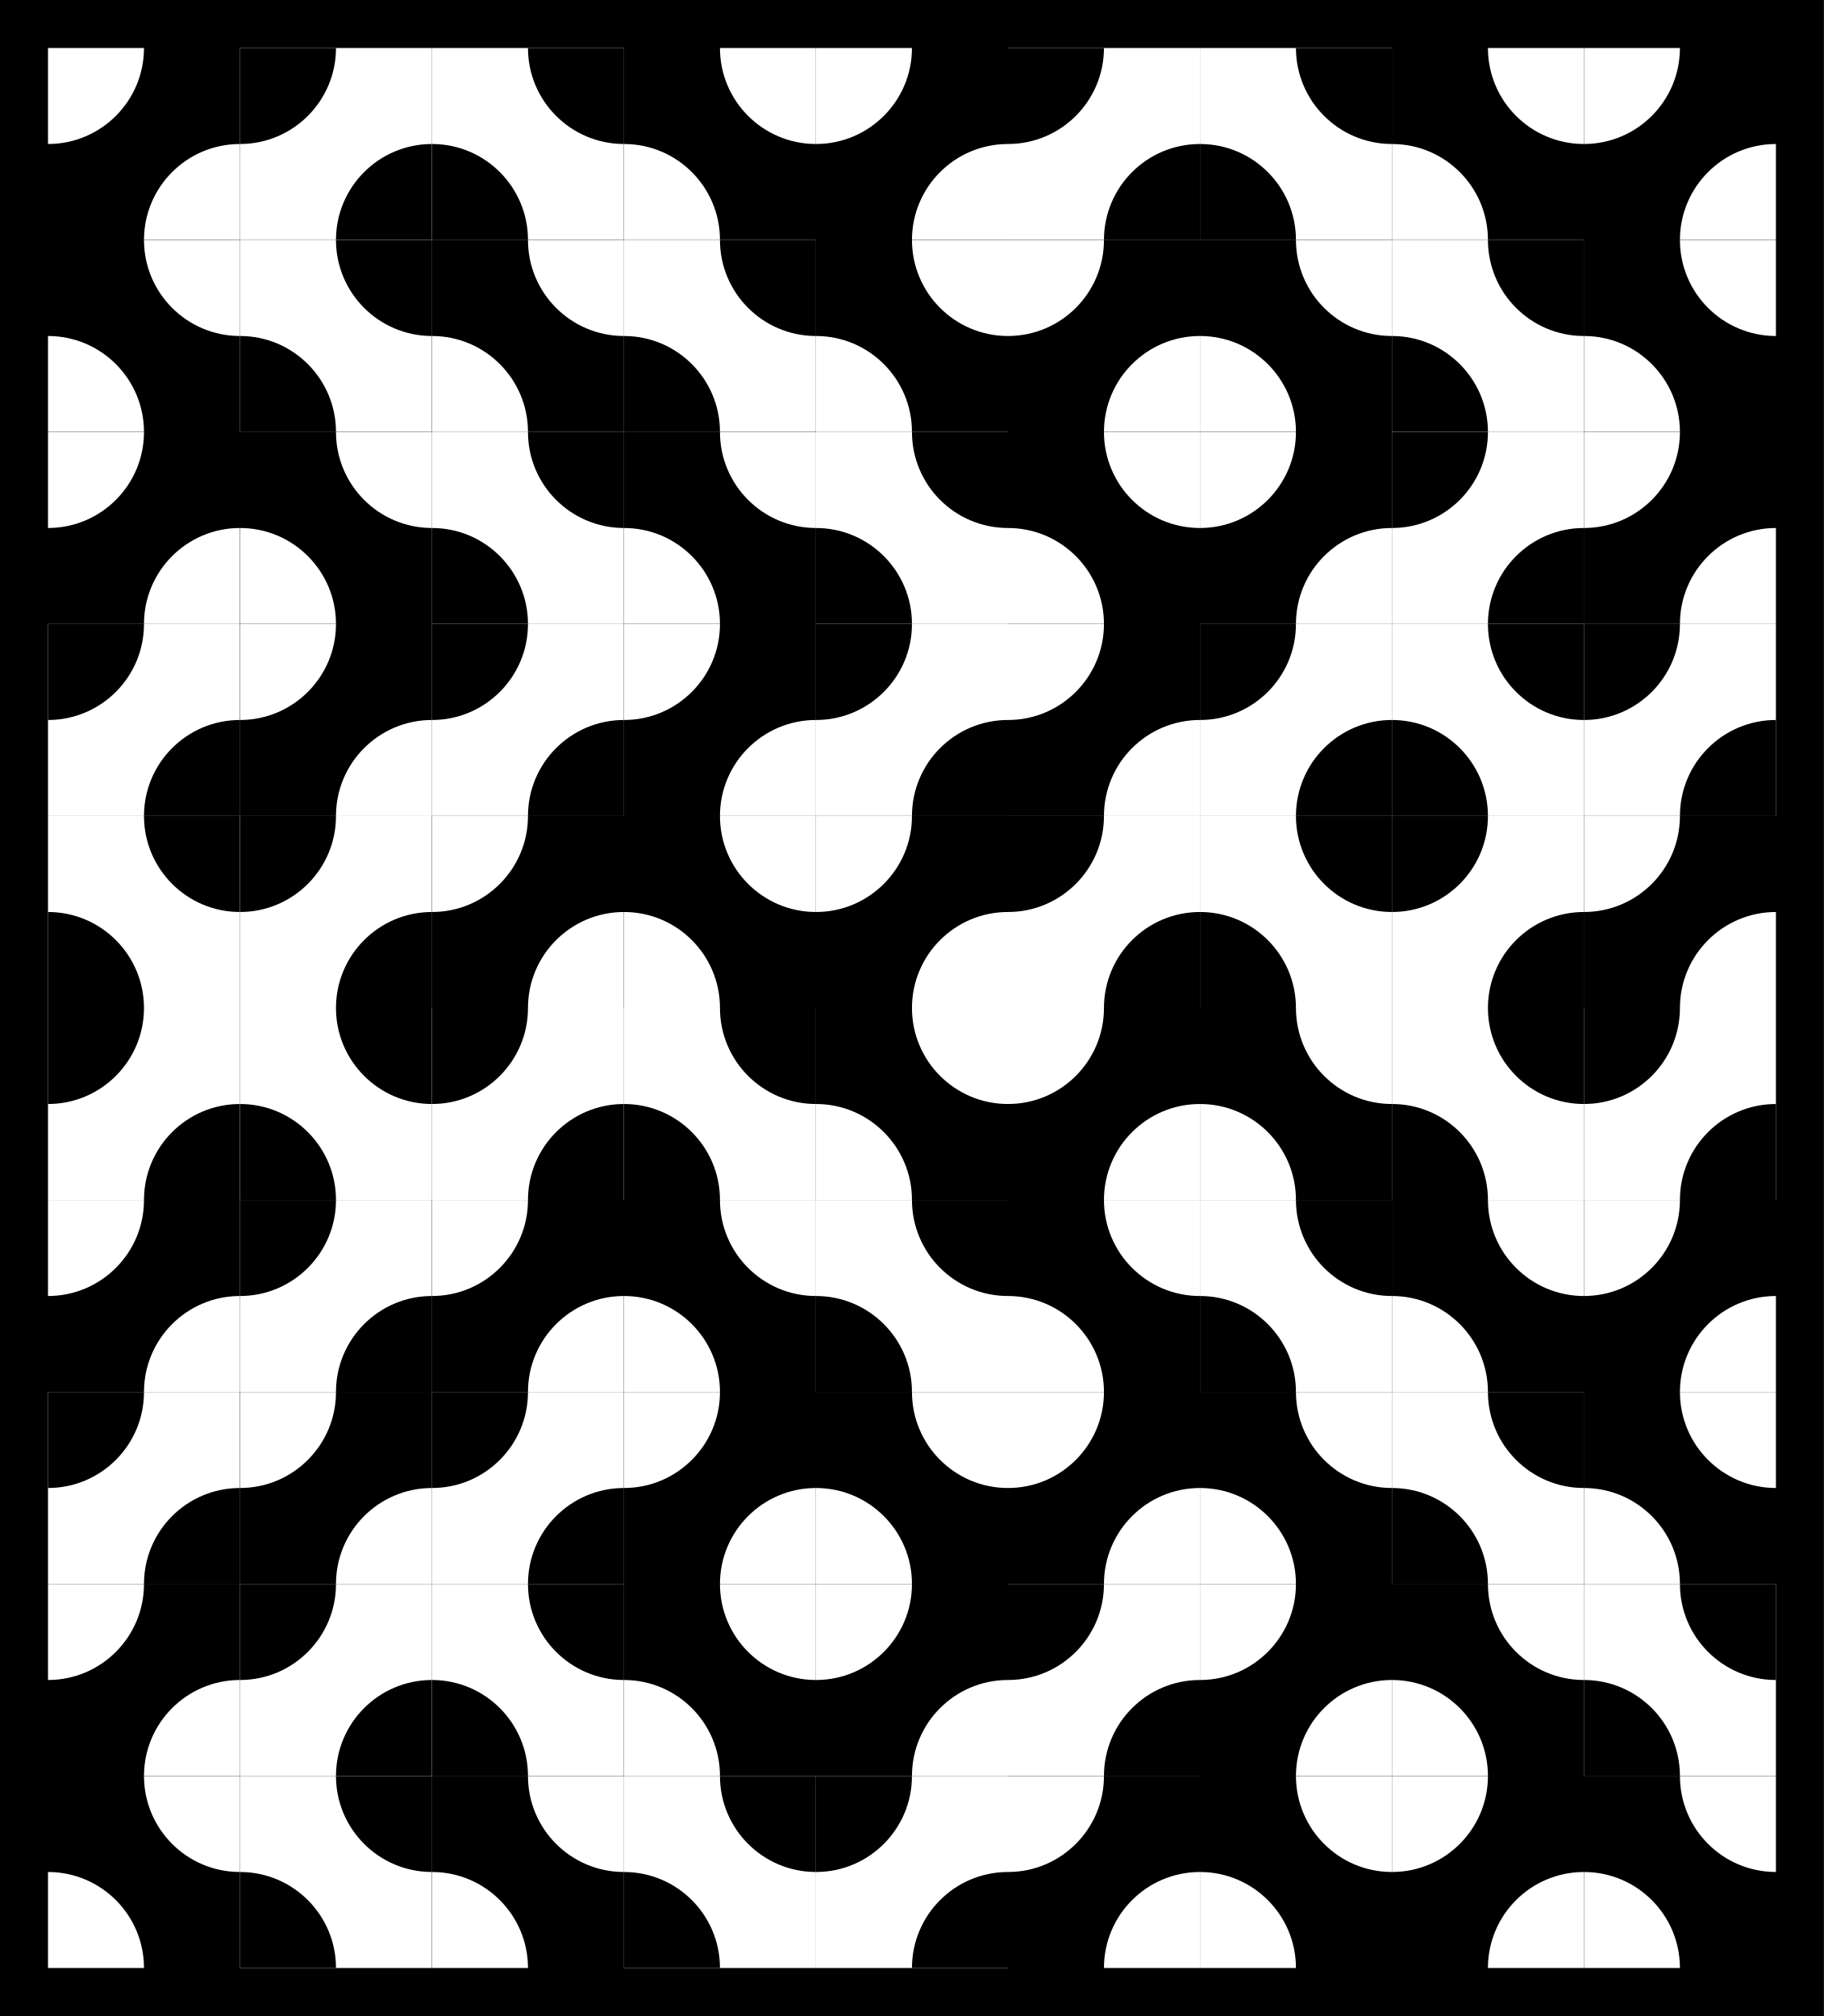
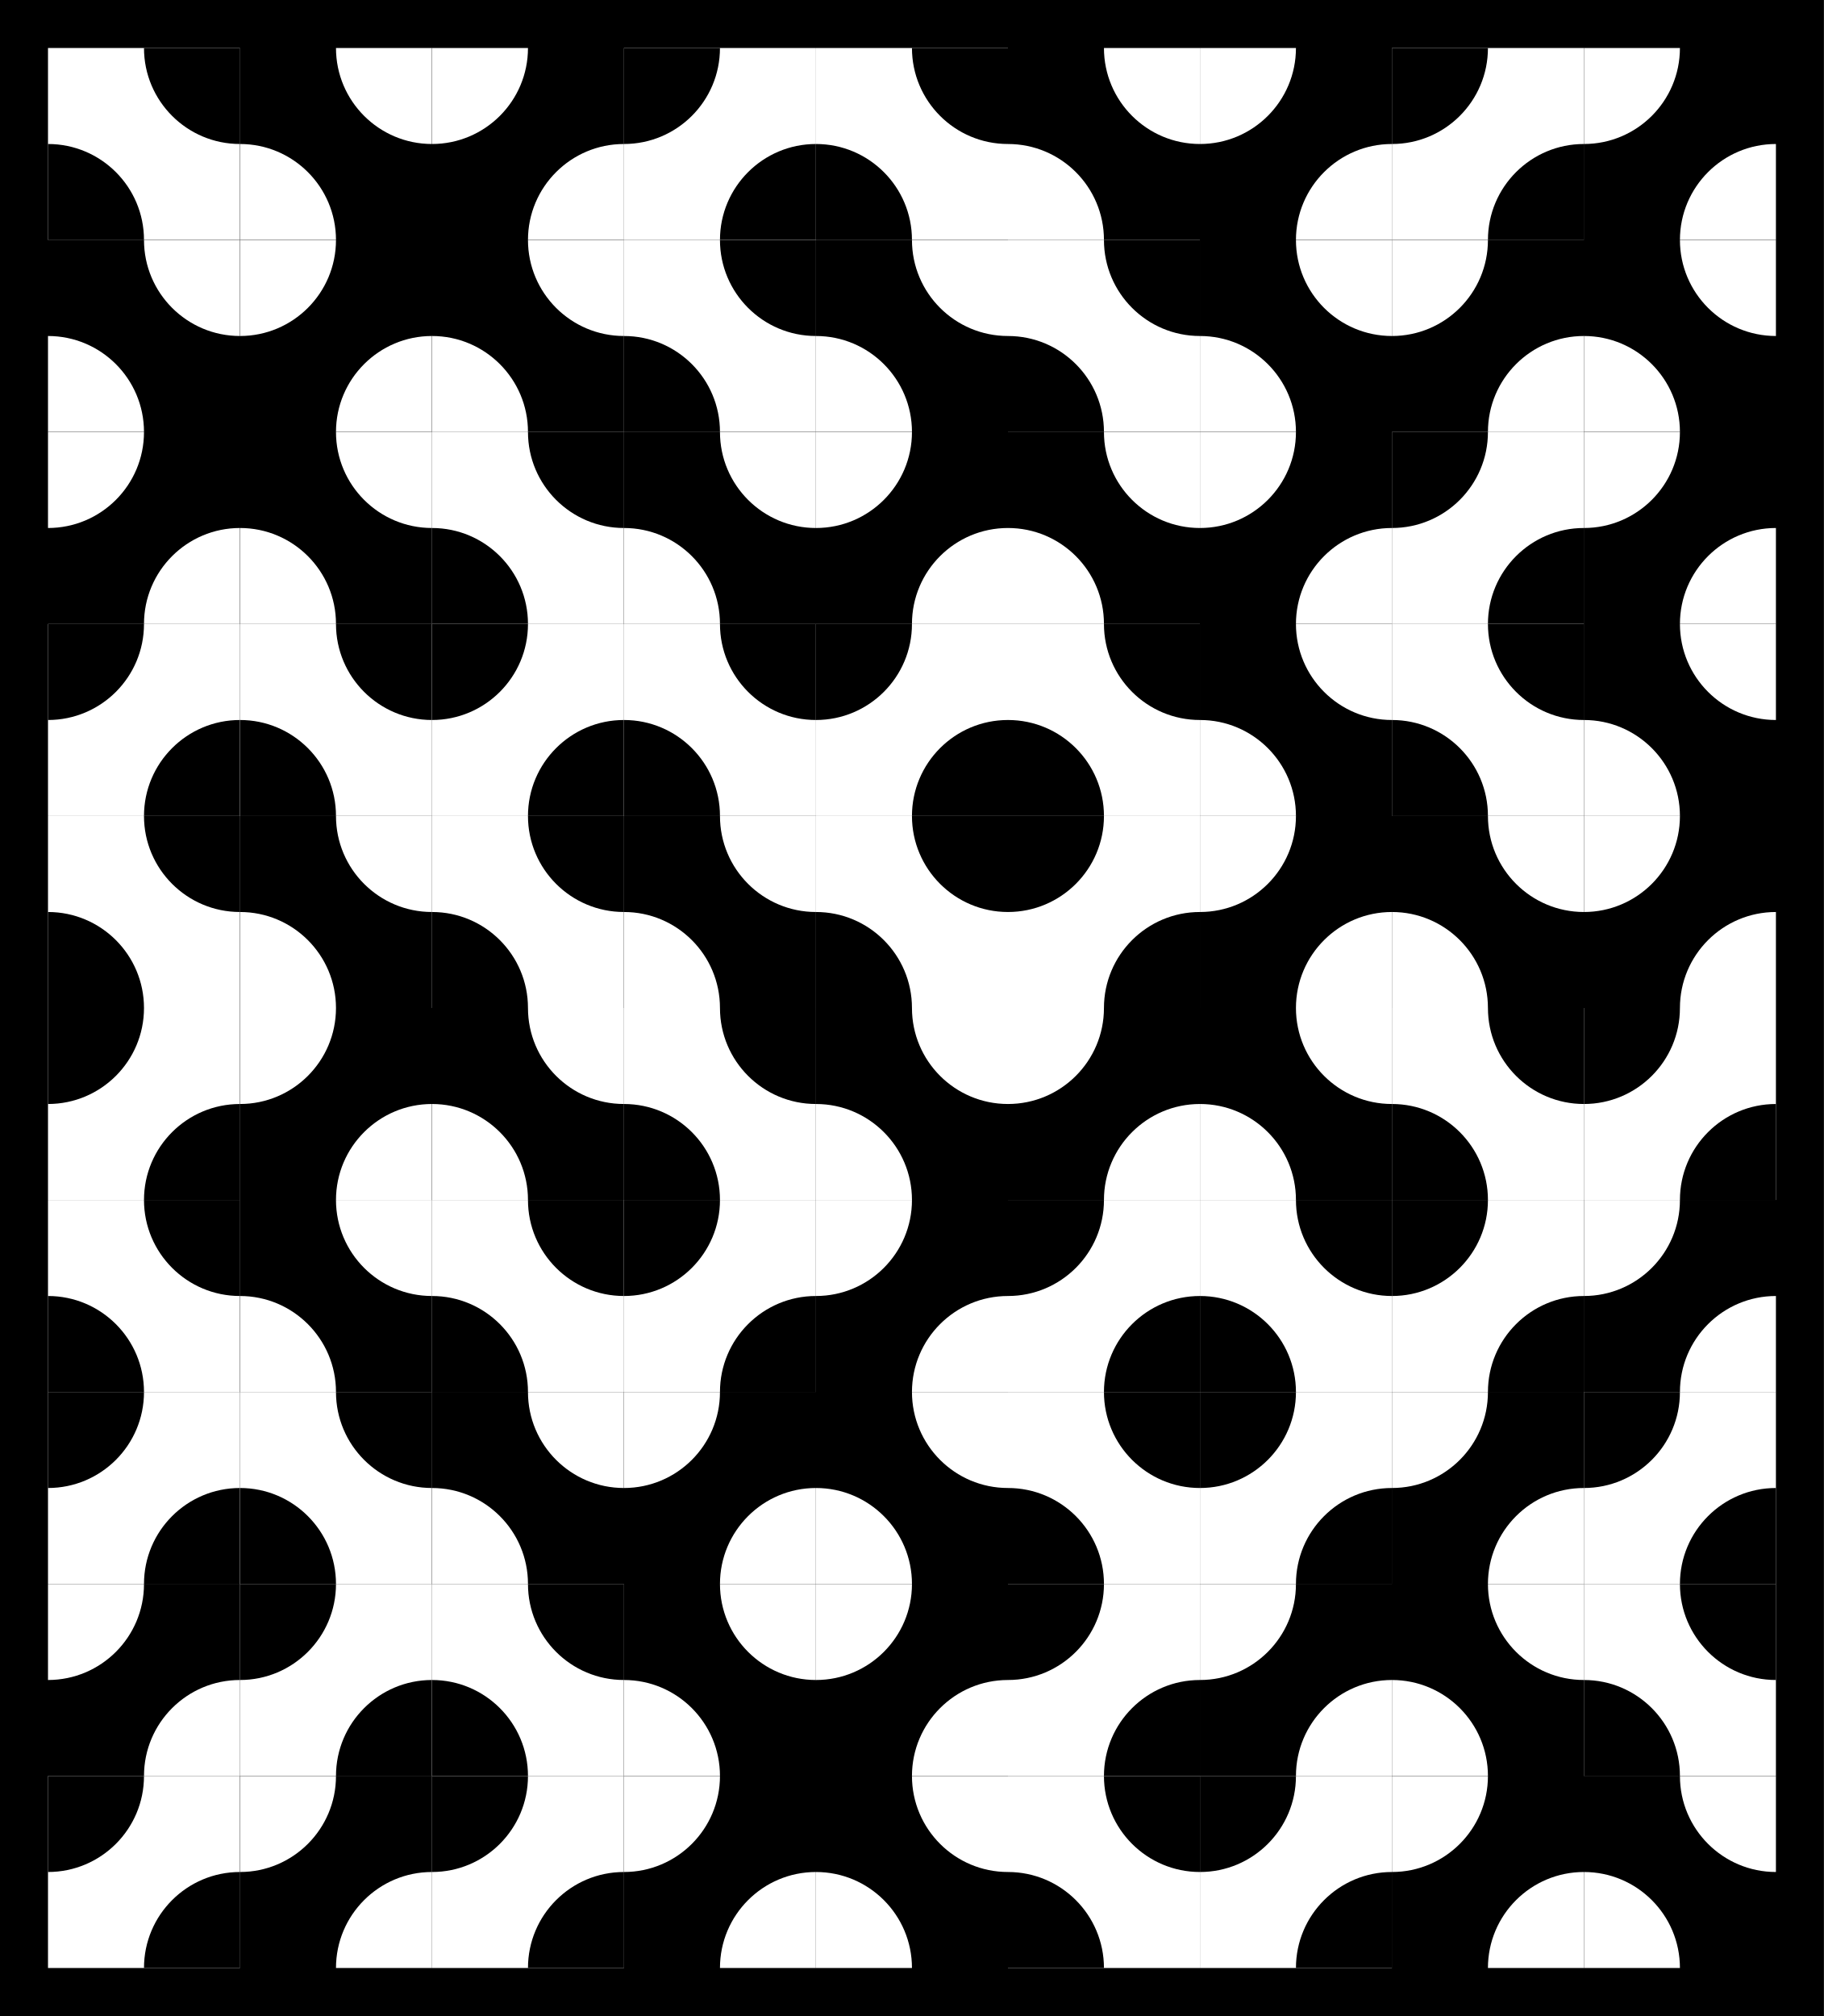
<svg xmlns="http://www.w3.org/2000/svg" viewBox="0 0 1900 2100" width="1900" height="2100">
-   <style>
+ '<style>
        rect.tileBack1 { stroke: none; fill: blacl; }
        rect.tileBack2 { stroke: none; fill: white; }
        rect.background { stroke: none; fill: white; }
        path.guide { stroke: lightgray; stroke-width: 1; }
        circle.guide { stroke: lightgray; fill: darkgray; stroke-width: 1; }
        path.arc1 { stroke: black; stroke-width: 50; fill: none; stroke-linecap: butt; }
        path.arc1round { stroke: black; stroke-width: 50; fill: none; stroke-linecap: round; }
        path.arc2 { stroke: black; stroke-width: 50; fill: none; stroke-linecap: butt; }
        path.arc3 { stroke: green; stroke-width: 50; fill: none; stroke-linecap: butt; }
        path.arc4 { stroke: blue; stroke-width: 50; fill: none; stroke-linecap: butt; }
        path.pie1 { stroke: none; stroke-width: 1; fill: white; stroke-linecap: butt; }
        path.pie2 { stroke: none; stroke-width: 1; fill: black; stroke-linecap: butt; }
        polygon.hex1 { stroke: white; fill: lightblue; stroke-width: 20; }
        polygon.hex1b { stroke: white; fill: darkblue; stroke-width: 20; }
        polygon.hex2 { stroke: white; fill: lightpink; stroke-width: 1; }
        polygon.hex2b { stroke: white; fill: red; stroke-width: 1; }
</style>
  <defs>
    <g id="base1">
      <rect width="200" height="200" class="tileBack1" />
    </g>
    <g id="base2">
      <rect width="200" height="200" class="tileBack2" />
    </g>
    <g id="center1">
      <use href="#base1" />
      <circle cx="100" cy="100" r="25" class="guide" />
    </g>
    <g id="hex1">
      <polygon class="hex1" transform="translate(0,0) scale(0.5,0.5) rotate(0,100,100)" points="300,150 225,280 75,280 0,150 75,20 225,20" />
    </g>
    <g id="hex1b">
      <polygon class="hex1b" transform="translate(0,0) scale(0.5,0.5) rotate(0,100,100)" points="300,150 225,280 75,280 0,150 75,20 225,20" />
    </g>
    <g id="hex2">
      <polygon class="hex2" transform="translate(0,0) scale(0.5,0.5) rotate(0,100,100)" points="300,150 225,280 75,280 0,150 75,20 225,20" />
    </g>
    <g id="hex2b">
      <polygon class="hex2b" transform="translate(0,0) scale(0.5,0.5) rotate(0,100,100)" points="300,150 225,280 75,280 0,150 75,20 225,20" />
    </g>
    <g id="tile1">
      <use href="#base1" />
      <path d="M200,100 A 100,100 0,0,0 100,200" class="arc1" />
    </g>
    <g id="slice1A">
      <use href="#base1" />
      <path d="M200,100 A 100,100 0,0,0 100,200 L 200,200 Z" class="pie1" />
      <path d="M0,100 A 100,100 0,0,0 100,0 L 0,0 Z" class="pie1" />
    </g>
    <g id="slice2A">
      <use href="#base2" />
      <path d="M200,100 A 100,100 0,0,0 100,200 L 200,200 Z" class="pie2" />
      <path d="M0,100 A 100,100 0,0,0 100,0 L 0,0 Z" class="pie2" />
    </g>
    <g id="slice1B">
      <use href="#slice2A" transform="rotate(90,100,100)" />
    </g>
    <g id="slice2B">
      <use href="#slice1A" transform="rotate(90,100,100)" />
    </g>
    <g id="tile2">
      <use href="#base1" />
      <path d="M200,100 A 100,100 0,0,0 100,200" class="arc2" />
      <path d="M0,100 A 100,100 0,0,0 100,0" class="arc2" />
    </g>
    <g id="tile3">
      <use href="#base1" />
      <path d="M100,0 A 100,100 0,0,0 200,100" class="arc3" />
      <path d="M100,200 A 100,100 0,0,0 0,100" class="arc3" />
    </g>
    <g id="tile4">
      <use href="#base1" />
      <path d="M200,100 A 100,100 0,0,0 100,200" class="arc4" />
      <path d="M0,100 A 100,100 0,0,0 100,0" class="arc4" />
      <path d="M100,0 A 100,100 0,0,0 200,100" class="arc4" />
      <path d="M100,200 A 100,100 0,0,0 0,100" class="arc4" />
    </g>
    <g id="tile5">
      <use href="#base1" />
      <path d="M0,100 200,100" class="arc1" />
    </g>
    <g id="tile6">
      <use href="#base1" />
      <path d="M100,0 100,200" class="arc1" />
    </g>
  </defs>
  <rect id="background" fill="black" width="1900" height="2100" />
  <g id="board" transform="translate(50,50) scale(1,1)">
-     <use id="C0R0" href="#slice1A" transform="translate(0.00,0.00) rotate(0,100,100)">
+     <use id="C0R0" href="#slice1B" transform="translate(0.00,0.00) rotate(0,100,100)">
		</use>
    <use id="C0R1" href="#slice2B" transform="translate(0.00,200.00) rotate(0,100,100)">
		</use>
    <use id="C0R2" href="#slice1A" transform="translate(0.00,400.00) rotate(0,100,100)">
		</use>
    <use id="C0R3" href="#slice2A" transform="translate(0.00,600.00) rotate(0,100,100)">
		</use>
    <use id="C0R4" href="#slice1B" transform="translate(0.00,800.00) rotate(0,100,100)">
		</use>
    <use id="C0R5" href="#slice2A" transform="translate(0.00,1000.00) rotate(0,100,100)">
		</use>
-     <use id="C0R6" href="#slice1A" transform="translate(0.00,1200.00) rotate(0,100,100)">
+     <use id="C0R6" href="#slice1B" transform="translate(0.00,1200.00) rotate(0,100,100)">
		</use>
    <use id="C0R7" href="#slice2A" transform="translate(0.00,1400.00) rotate(0,100,100)">
		</use>
    <use id="C0R8" href="#slice1A" transform="translate(0.00,1600.00) rotate(0,100,100)">
		</use>
-     <use id="C0R9" href="#slice2B" transform="translate(0.00,1800.00) rotate(0,100,100)">
- 		</use>
-     <use id="C1R0" href="#slice2A" transform="translate(200.00,0.00) rotate(0,100,100)">
- 		</use>
-     <use id="C1R1" href="#slice1B" transform="translate(200.00,200.00) rotate(0,100,100)">
+     <use id="C0R9" href="#slice2A" transform="translate(0.00,1800.00) rotate(0,100,100)">
+ 		</use>
+     <use id="C1R0" href="#slice2B" transform="translate(200.00,0.00) rotate(0,100,100)">
+ 		</use>
+     <use id="C1R1" href="#slice1A" transform="translate(200.00,200.00) rotate(0,100,100)">
		</use>
    <use id="C1R2" href="#slice2B" transform="translate(200.00,400.00) rotate(0,100,100)">
		</use>
-     <use id="C1R3" href="#slice1A" transform="translate(200.00,600.00) rotate(0,100,100)">
- 		</use>
-     <use id="C1R4" href="#slice2A" transform="translate(200.00,800.00) rotate(0,100,100)">
- 		</use>
-     <use id="C1R5" href="#slice1B" transform="translate(200.00,1000.00) rotate(0,100,100)">
- 		</use>
-     <use id="C1R6" href="#slice2A" transform="translate(200.00,1200.00) rotate(0,100,100)">
- 		</use>
-     <use id="C1R7" href="#slice1A" transform="translate(200.00,1400.00) rotate(0,100,100)">
+     <use id="C1R3" href="#slice1B" transform="translate(200.00,600.00) rotate(0,100,100)">
+ 		</use>
+     <use id="C1R4" href="#slice2B" transform="translate(200.00,800.00) rotate(0,100,100)">
+ 		</use>
+     <use id="C1R5" href="#slice1A" transform="translate(200.00,1000.00) rotate(0,100,100)">
+ 		</use>
+     <use id="C1R6" href="#slice2B" transform="translate(200.00,1200.00) rotate(0,100,100)">
+ 		</use>
+     <use id="C1R7" href="#slice1B" transform="translate(200.00,1400.00) rotate(0,100,100)">
		</use>
    <use id="C1R8" href="#slice2A" transform="translate(200.00,1600.00) rotate(0,100,100)">
		</use>
-     <use id="C1R9" href="#slice1B" transform="translate(200.00,1800.00) rotate(0,100,100)">
- 		</use>
-     <use id="C2R0" href="#slice1B" transform="translate(400.00,0.00) rotate(0,100,100)">
+     <use id="C1R9" href="#slice1A" transform="translate(200.00,1800.00) rotate(0,100,100)">
+ 		</use>
+     <use id="C2R0" href="#slice1A" transform="translate(400.00,0.00) rotate(0,100,100)">
		</use>
    <use id="C2R1" href="#slice2B" transform="translate(400.00,200.00) rotate(0,100,100)">
		</use>
    <use id="C2R2" href="#slice1B" transform="translate(400.00,400.00) rotate(0,100,100)">
		</use>
    <use id="C2R3" href="#slice2A" transform="translate(400.00,600.00) rotate(0,100,100)">
		</use>
-     <use id="C2R4" href="#slice1A" transform="translate(400.00,800.00) rotate(0,100,100)">
- 		</use>
-     <use id="C2R5" href="#slice2A" transform="translate(400.00,1000.00) rotate(0,100,100)">
- 		</use>
-     <use id="C2R6" href="#slice1A" transform="translate(400.00,1200.00) rotate(0,100,100)">
- 		</use>
-     <use id="C2R7" href="#slice2A" transform="translate(400.00,1400.00) rotate(0,100,100)">
+     <use id="C2R4" href="#slice1B" transform="translate(400.00,800.00) rotate(0,100,100)">
+ 		</use>
+     <use id="C2R5" href="#slice2B" transform="translate(400.00,1000.00) rotate(0,100,100)">
+ 		</use>
+     <use id="C2R6" href="#slice1B" transform="translate(400.00,1200.00) rotate(0,100,100)">
+ 		</use>
+     <use id="C2R7" href="#slice2B" transform="translate(400.00,1400.00) rotate(0,100,100)">
		</use>
    <use id="C2R8" href="#slice1B" transform="translate(400.00,1600.00) rotate(0,100,100)">
		</use>
-     <use id="C2R9" href="#slice2B" transform="translate(400.00,1800.00) rotate(0,100,100)">
- 		</use>
-     <use id="C3R0" href="#slice2B" transform="translate(600.00,0.00) rotate(0,100,100)">
+     <use id="C2R9" href="#slice2A" transform="translate(400.00,1800.00) rotate(0,100,100)">
+ 		</use>
+     <use id="C3R0" href="#slice2A" transform="translate(600.00,0.00) rotate(0,100,100)">
		</use>
    <use id="C3R1" href="#slice1B" transform="translate(600.00,200.00) rotate(0,100,100)">
		</use>
    <use id="C3R2" href="#slice2B" transform="translate(600.00,400.00) rotate(0,100,100)">
		</use>
-     <use id="C3R3" href="#slice1A" transform="translate(600.00,600.00) rotate(0,100,100)">
+     <use id="C3R3" href="#slice1B" transform="translate(600.00,600.00) rotate(0,100,100)">
		</use>
    <use id="C3R4" href="#slice2B" transform="translate(600.00,800.00) rotate(0,100,100)">
		</use>
    <use id="C3R5" href="#slice1B" transform="translate(600.00,1000.00) rotate(0,100,100)">
		</use>
-     <use id="C3R6" href="#slice2B" transform="translate(600.00,1200.00) rotate(0,100,100)">
+     <use id="C3R6" href="#slice2A" transform="translate(600.00,1200.00) rotate(0,100,100)">
		</use>
    <use id="C3R7" href="#slice1A" transform="translate(600.00,1400.00) rotate(0,100,100)">
		</use>
    <use id="C3R8" href="#slice2B" transform="translate(600.00,1600.00) rotate(0,100,100)">
		</use>
-     <use id="C3R9" href="#slice1B" transform="translate(600.00,1800.00) rotate(0,100,100)">
- 		</use>
-     <use id="C4R0" href="#slice1A" transform="translate(800.00,0.00) rotate(0,100,100)">
+     <use id="C3R9" href="#slice1A" transform="translate(600.00,1800.00) rotate(0,100,100)">
+ 		</use>
+     <use id="C4R0" href="#slice1B" transform="translate(800.00,0.00) rotate(0,100,100)">
		</use>
    <use id="C4R1" href="#slice2B" transform="translate(800.00,200.00) rotate(0,100,100)">
		</use>
-     <use id="C4R2" href="#slice1B" transform="translate(800.00,400.00) rotate(0,100,100)">
+     <use id="C4R2" href="#slice1A" transform="translate(800.00,400.00) rotate(0,100,100)">
		</use>
    <use id="C4R3" href="#slice2A" transform="translate(800.00,600.00) rotate(0,100,100)">
		</use>
-     <use id="C4R4" href="#slice1A" transform="translate(800.00,800.00) rotate(0,100,100)">
+     <use id="C4R4" href="#slice1B" transform="translate(800.00,800.00) rotate(0,100,100)">
		</use>
    <use id="C4R5" href="#slice2B" transform="translate(800.00,1000.00) rotate(0,100,100)">
		</use>
-     <use id="C4R6" href="#slice1B" transform="translate(800.00,1200.00) rotate(0,100,100)">
+     <use id="C4R6" href="#slice1A" transform="translate(800.00,1200.00) rotate(0,100,100)">
		</use>
    <use id="C4R7" href="#slice2B" transform="translate(800.00,1400.00) rotate(0,100,100)">
		</use>
    <use id="C4R8" href="#slice1A" transform="translate(800.00,1600.00) rotate(0,100,100)">
		</use>
-     <use id="C4R9" href="#slice2A" transform="translate(800.00,1800.00) rotate(0,100,100)">
- 		</use>
-     <use id="C5R0" href="#slice2A" transform="translate(1000.00,0.00) rotate(0,100,100)">
- 		</use>
-     <use id="C5R1" href="#slice1A" transform="translate(1000.00,200.00) rotate(0,100,100)">
+     <use id="C4R9" href="#slice2B" transform="translate(800.00,1800.00) rotate(0,100,100)">
+ 		</use>
+     <use id="C5R0" href="#slice2B" transform="translate(1000.00,0.00) rotate(0,100,100)">
+ 		</use>
+     <use id="C5R1" href="#slice1B" transform="translate(1000.00,200.00) rotate(0,100,100)">
		</use>
    <use id="C5R2" href="#slice2B" transform="translate(1000.00,400.00) rotate(0,100,100)">
		</use>
-     <use id="C5R3" href="#slice1A" transform="translate(1000.00,600.00) rotate(0,100,100)">
+     <use id="C5R3" href="#slice1B" transform="translate(1000.00,600.00) rotate(0,100,100)">
		</use>
    <use id="C5R4" href="#slice2A" transform="translate(1000.00,800.00) rotate(0,100,100)">
		</use>
    <use id="C5R5" href="#slice1A" transform="translate(1000.00,1000.00) rotate(0,100,100)">
		</use>
-     <use id="C5R6" href="#slice2B" transform="translate(1000.00,1200.00) rotate(0,100,100)">
- 		</use>
-     <use id="C5R7" href="#slice1A" transform="translate(1000.00,1400.00) rotate(0,100,100)">
+     <use id="C5R6" href="#slice2A" transform="translate(1000.00,1200.00) rotate(0,100,100)">
+ 		</use>
+     <use id="C5R7" href="#slice1B" transform="translate(1000.00,1400.00) rotate(0,100,100)">
		</use>
    <use id="C5R8" href="#slice2A" transform="translate(1000.00,1600.00) rotate(0,100,100)">
		</use>
-     <use id="C5R9" href="#slice1A" transform="translate(1000.00,1800.00) rotate(0,100,100)">
- 		</use>
-     <use id="C6R0" href="#slice1B" transform="translate(1200.00,0.00) rotate(0,100,100)">
+     <use id="C5R9" href="#slice1B" transform="translate(1000.00,1800.00) rotate(0,100,100)">
+ 		</use>
+     <use id="C6R0" href="#slice1A" transform="translate(1200.00,0.00) rotate(0,100,100)">
		</use>
    <use id="C6R1" href="#slice2B" transform="translate(1200.00,200.00) rotate(0,100,100)">
		</use>
    <use id="C6R2" href="#slice1A" transform="translate(1200.00,400.00) rotate(0,100,100)">
		</use>
-     <use id="C6R3" href="#slice2A" transform="translate(1200.00,600.00) rotate(0,100,100)">
- 		</use>
-     <use id="C6R4" href="#slice1B" transform="translate(1200.00,800.00) rotate(0,100,100)">
+     <use id="C6R3" href="#slice2B" transform="translate(1200.00,600.00) rotate(0,100,100)">
+ 		</use>
+     <use id="C6R4" href="#slice1A" transform="translate(1200.00,800.00) rotate(0,100,100)">
		</use>
    <use id="C6R5" href="#slice2B" transform="translate(1200.00,1000.00) rotate(0,100,100)">
		</use>
    <use id="C6R6" href="#slice1B" transform="translate(1200.00,1200.00) rotate(0,100,100)">
		</use>
-     <use id="C6R7" href="#slice2B" transform="translate(1200.00,1400.00) rotate(0,100,100)">
+     <use id="C6R7" href="#slice2A" transform="translate(1200.00,1400.00) rotate(0,100,100)">
		</use>
    <use id="C6R8" href="#slice1A" transform="translate(1200.00,1600.00) rotate(0,100,100)">
		</use>
-     <use id="C6R9" href="#slice2B" transform="translate(1200.00,1800.00) rotate(0,100,100)">
- 		</use>
-     <use id="C7R0" href="#slice2B" transform="translate(1400.00,0.00) rotate(0,100,100)">
- 		</use>
-     <use id="C7R1" href="#slice1B" transform="translate(1400.00,200.00) rotate(0,100,100)">
+     <use id="C6R9" href="#slice2A" transform="translate(1200.00,1800.00) rotate(0,100,100)">
+ 		</use>
+     <use id="C7R0" href="#slice2A" transform="translate(1400.00,0.00) rotate(0,100,100)">
+ 		</use>
+     <use id="C7R1" href="#slice1A" transform="translate(1400.00,200.00) rotate(0,100,100)">
		</use>
    <use id="C7R2" href="#slice2A" transform="translate(1400.00,400.00) rotate(0,100,100)">
		</use>
    <use id="C7R3" href="#slice1B" transform="translate(1400.00,600.00) rotate(0,100,100)">
		</use>
-     <use id="C7R4" href="#slice2A" transform="translate(1400.00,800.00) rotate(0,100,100)">
+     <use id="C7R4" href="#slice2B" transform="translate(1400.00,800.00) rotate(0,100,100)">
		</use>
    <use id="C7R5" href="#slice1B" transform="translate(1400.00,1000.00) rotate(0,100,100)">
		</use>
-     <use id="C7R6" href="#slice2B" transform="translate(1400.00,1200.00) rotate(0,100,100)">
- 		</use>
-     <use id="C7R7" href="#slice1B" transform="translate(1400.00,1400.00) rotate(0,100,100)">
+     <use id="C7R6" href="#slice2A" transform="translate(1400.00,1200.00) rotate(0,100,100)">
+ 		</use>
+     <use id="C7R7" href="#slice1A" transform="translate(1400.00,1400.00) rotate(0,100,100)">
		</use>
    <use id="C7R8" href="#slice2B" transform="translate(1400.00,1600.00) rotate(0,100,100)">
		</use>
    <use id="C7R9" href="#slice1A" transform="translate(1400.00,1800.00) rotate(0,100,100)">
		</use>
    <use id="C8R0" href="#slice1A" transform="translate(1600.00,0.00) rotate(0,100,100)">
		</use>
    <use id="C8R1" href="#slice2B" transform="translate(1600.00,200.00) rotate(0,100,100)">
		</use>
    <use id="C8R2" href="#slice1A" transform="translate(1600.00,400.00) rotate(0,100,100)">
		</use>
-     <use id="C8R3" href="#slice2A" transform="translate(1600.00,600.00) rotate(0,100,100)">
+     <use id="C8R3" href="#slice2B" transform="translate(1600.00,600.00) rotate(0,100,100)">
		</use>
    <use id="C8R4" href="#slice1A" transform="translate(1600.00,800.00) rotate(0,100,100)">
		</use>
    <use id="C8R5" href="#slice2A" transform="translate(1600.00,1000.00) rotate(0,100,100)">
		</use>
    <use id="C8R6" href="#slice1A" transform="translate(1600.00,1200.00) rotate(0,100,100)">
		</use>
-     <use id="C8R7" href="#slice2B" transform="translate(1600.00,1400.00) rotate(0,100,100)">
+     <use id="C8R7" href="#slice2A" transform="translate(1600.00,1400.00) rotate(0,100,100)">
		</use>
    <use id="C8R8" href="#slice1B" transform="translate(1600.00,1600.00) rotate(0,100,100)">
		</use>
    <use id="C8R9" href="#slice2B" transform="translate(1600.00,1800.00) rotate(0,100,100)">
		</use>
  </g>
</svg>
